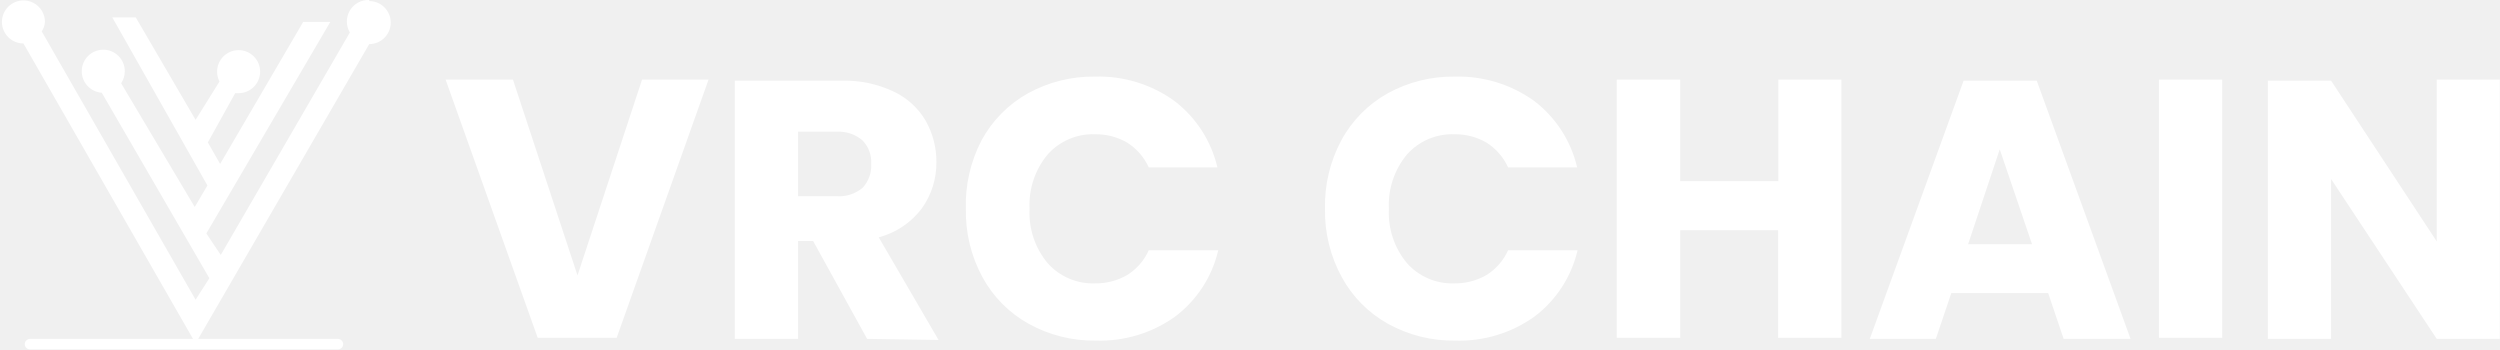
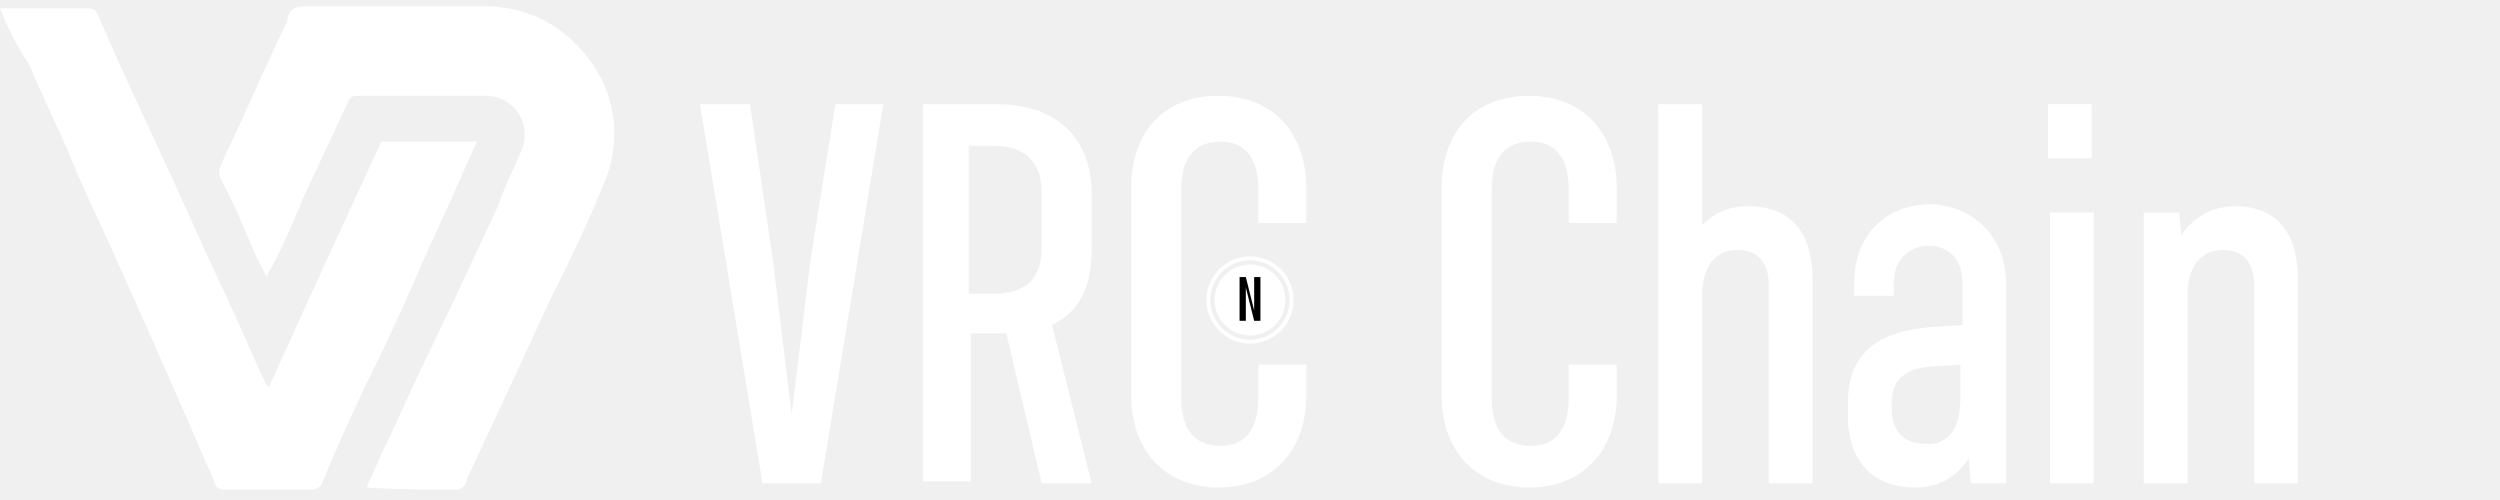
- <svg xmlns="http://www.w3.org/2000/svg" id="Layer_1" data-name="Layer 1" viewBox="0 0 116.19 16.24">
-   <defs>
-     <style>.cls-1{fill:#fff;}</style>
-   </defs>
-   <rect class="cls-1" x="1.15" y="15.75" width="14.8" height="0.49" rx="0.25" />
-   <path class="cls-1" d="M19.07,3.88a1,1,0,0,0-.9,1.51l-6,10.34-.67-1L17.26,4.9H16l-3.86,6.6-.57-1,1.27-2.29H13a1,1,0,1,0-1-1,1,1,0,0,0,.11.46L11,9.45,8.22,4.69H7.13l4.42,7.81-.59,1L7.54,7.75a1,1,0,0,0,.17-.56,1,1,0,0,0-2,0,1,1,0,0,0,.93,1l5,8.62-.64,1L3.85,5.34A.92.92,0,0,0,4,4.9a1,1,0,1,0-1,1h0l8,13.94L19.07,5.93a1,1,0,1,0,0-2Z" transform="translate(-1.91 -3.88)" />
-   <path class="cls-1" d="M34.84,7.58l-4.27,12H26.9l-4.28-12h3.13l3,9.1,3-9.1Z" transform="translate(-1.91 -3.88)" />
-   <path class="cls-1" d="M42.21,19.63,39.7,15.08H39v4.55H36.06v-12H41a5.32,5.32,0,0,1,2.43.5,3.38,3.38,0,0,1,1.5,1.36,3.83,3.83,0,0,1,.5,1.93,3.62,3.62,0,0,1-.68,2.15,3.68,3.68,0,0,1-2,1.34l2.78,4.77ZM39,13h1.82A1.69,1.69,0,0,0,42,12.61a1.51,1.51,0,0,0,.4-1.12,1.43,1.43,0,0,0-.4-1.08A1.69,1.69,0,0,0,40.82,10H39Z" transform="translate(-1.91 -3.88)" />
-   <path class="cls-1" d="M47.53,10.4a5.5,5.5,0,0,1,2.15-2.18,6.27,6.27,0,0,1,3.13-.78,6,6,0,0,1,3.68,1.13,5.44,5.44,0,0,1,2,3.09H55.3a2.66,2.66,0,0,0-1-1.15,2.89,2.89,0,0,0-1.5-.39,2.81,2.81,0,0,0-2.2.94,3.66,3.66,0,0,0-.84,2.53,3.65,3.65,0,0,0,.84,2.52,2.81,2.81,0,0,0,2.2.94,2.89,2.89,0,0,0,1.5-.39,2.61,2.61,0,0,0,1-1.15h3.23a5.39,5.39,0,0,1-2,3.08,6,6,0,0,1-3.68,1.12,6.27,6.27,0,0,1-3.13-.78,5.47,5.47,0,0,1-2.15-2.17,6.36,6.36,0,0,1-.77-3.17A6.44,6.44,0,0,1,47.53,10.4Z" transform="translate(-1.91 -3.88)" />
-   <path class="cls-1" d="M64.25,10.4A5.5,5.5,0,0,1,66.4,8.22a6.27,6.27,0,0,1,3.13-.78,6.05,6.05,0,0,1,3.68,1.13,5.44,5.44,0,0,1,2,3.09H72a2.66,2.66,0,0,0-1-1.15,2.89,2.89,0,0,0-1.5-.39,2.81,2.81,0,0,0-2.2.94,3.66,3.66,0,0,0-.84,2.53,3.65,3.65,0,0,0,.84,2.52,2.81,2.81,0,0,0,2.2.94,2.89,2.89,0,0,0,1.5-.39,2.61,2.61,0,0,0,1-1.15h3.23a5.39,5.39,0,0,1-2,3.08,6,6,0,0,1-3.68,1.12,6.27,6.27,0,0,1-3.13-.78,5.47,5.47,0,0,1-2.15-2.17,6.37,6.37,0,0,1-.78-3.17A6.44,6.44,0,0,1,64.25,10.4Z" transform="translate(-1.91 -3.88)" />
-   <path class="cls-1" d="M87.49,7.58v12H84.55v-5H80v5H77.05v-12H80V12.3h4.56V7.58Z" transform="translate(-1.91 -3.88)" />
-   <path class="cls-1" d="M97.1,17.5H92.6l-.72,2.13H88.81l4.36-12h3.4l4.36,12H97.82Zm-.75-2.27-1.5-4.41-1.47,4.41Z" transform="translate(-1.91 -3.88)" />
-   <path class="cls-1" d="M105.19,7.58v12h-2.94v-12Z" transform="translate(-1.91 -3.88)" />
-   <path class="cls-1" d="M118.09,19.63h-2.93l-4.91-7.43v7.43h-2.94v-12h2.94l4.91,7.47V7.58h2.93Z" transform="translate(-1.91 -3.88)" />
+ <svg xmlns="http://www.w3.org/2000/svg" version="1.1" id="Layer_1" x="0px" y="0px" viewBox="0 0 120 24" style="enable-background:new 0 0 120 24;" xml:space="preserve">
+   <style type="text/css">
+ 	.st0{fill:#FFFFFF;}
+ 	.st1{fill:none;stroke:#FFFFFF;stroke-width:0.189;stroke-miterlimit:10;}
+ </style>
+   <g>
+     <circle class="st0" cx="60" cy="14.4" r="1.7" />
+     <g>
+       <path d="M60.2,13.3h0.3v2.1h-0.3L60,14.6l-0.2-0.8v1.6h-0.3v-2.1h0.3l0.2,0.8l0.2,0.8V13.3z" />
+     </g>
+     <path class="st1" d="M62,14.4c0,1.1-0.9,2-2,2s-2-0.9-2-2s0.9-2,2-2S62,13.3,62,14.4z" />
+   </g>
+   <g>
+     <g>
+       <path class="st0" d="M17.6,23.4c0.2-0.5,0.5-1.1,0.7-1.6c0.8-1.6,1.5-3.3,2.3-4.9c0.4-0.8,0.8-1.7,1.2-2.5c0.7-1.5,1.4-3,2.1-4.5    C24.2,9,24.6,8.2,25,7.3c0.6-1.3-0.3-2.7-1.7-2.7c-2.1,0-4.1,0-6.2,0c-0.2,0-0.3,0.1-0.4,0.3c-0.7,1.5-1.4,3-2.1,4.5    c-0.5,1.2-1,2.4-1.6,3.5c-0.1,0.1-0.1,0.2-0.2,0.4c-0.2-0.4-0.4-0.8-0.6-1.2c-0.5-1.2-1-2.4-1.6-3.5c-0.2-0.4,0-0.6,0.1-0.9    c1-2.1,1.9-4.2,2.9-6.3c0.1-0.2,0.2-0.3,0.2-0.5c0.1-0.5,0.4-0.6,0.9-0.6c2.8,0,5.6,0,8.5,0c1.9,0,3.5,0.7,4.8,2.2    c1.2,1.4,1.7,3.1,1.4,4.9c-0.1,0.7-0.4,1.4-0.7,2.1c-0.7,1.7-1.5,3.3-2.3,4.9c-0.6,1.3-1.2,2.6-1.8,3.9c-0.7,1.5-1.4,3-2.1,4.5    c-0.1,0.2-0.1,0.3-0.2,0.5c-0.1,0.1-0.2,0.2-0.3,0.2C20.6,23.5,19.1,23.5,17.6,23.4C17.7,23.5,17.6,23.4,17.6,23.4z" />
+       <path class="st0" d="M0,0.4c0.2,0,0.4,0,0.6,0c1.2,0,2.4,0,3.6,0c0.3,0,0.4,0.1,0.5,0.3C5.8,3.3,7,5.8,8.2,8.4    c0.9,2,1.8,4,2.7,5.9c0.6,1.3,1.2,2.7,1.8,4c0,0.1,0.1,0.1,0.2,0.3c1.8-4,3.6-7.9,5.4-11.8c1.5,0,3,0,4.6,0    c-0.2,0.4-0.4,0.9-0.6,1.3c-0.8,1.9-1.7,3.7-2.5,5.6c-0.7,1.6-1.5,3.3-2.3,4.9c-0.7,1.5-1.4,3-2,4.5c-0.1,0.3-0.3,0.4-0.6,0.4    c-1.3,0-2.5,0-3.8,0c-0.7,0-0.7,0-0.9-0.6c-0.5-1.1-0.9-2.1-1.4-3.2C8.2,18.3,7.6,17,7,15.6c-0.6-1.3-1.2-2.7-1.8-4    c-0.7-1.5-1.4-3-2-4.5C2.6,5.8,2,4.5,1.4,3.1C0.8,2.2,0.4,1.4,0,0.4C0,0.5,0,0.5,0,0.4z" />
+     </g>
+     <g>
+       <path class="st0" d="M40.1,5h2.3l-3,18.2h-2.8L33.6,5H36l1.1,7.5l0.9,7.4l0.9-7.4L40.1,5z" />
+       <path class="st0" d="M52.4,11.9c0,1.8-0.5,3-1.9,3.7l1.9,7.6H50L48.3,16c-0.2,0-0.3,0-0.5,0h-1.2v7.1h-2.3V5h3.5    c3.1,0,4.6,1.8,4.6,4.3L52.4,11.9z M46.5,14.1h1.2c1.5,0,2.3-0.7,2.3-2.2V9.2C50,7.8,49.2,7,47.7,7h-1.2V14.1z" />
+       <path class="st0" d="M62.7,10.7h-2.3V9.1c0-1.6-0.7-2.3-1.8-2.3c-1.2,0-1.9,0.7-1.9,2.3v10c0,1.6,0.7,2.3,1.9,2.3    c1.1,0,1.8-0.7,1.8-2.3v-1.6h2.3V19c0,2.6-1.6,4.4-4.2,4.4c-2.6,0-4.2-1.8-4.2-4.4V9c0-2.6,1.5-4.4,4.2-4.4c2.6,0,4.2,1.8,4.2,4.4    V10.7z" />
+       <path class="st0" d="M77.6,10.7h-2.3V9.1c0-1.6-0.7-2.3-1.8-2.3c-1.2,0-1.9,0.7-1.9,2.3v10c0,1.6,0.7,2.3,1.9,2.3    c1.1,0,1.8-0.7,1.8-2.3v-1.6h2.3V19c0,2.6-1.6,4.4-4.2,4.4s-4.2-1.8-4.2-4.4V9c0-2.6,1.5-4.4,4.2-4.4c2.6,0,4.2,1.8,4.2,4.4V10.7z    " />
+       <path class="st0" d="M87,13.4v9.8h-2.1v-9.5c0-1.2-0.6-1.7-1.5-1.7c-1,0-1.7,0.7-1.7,2.2v9h-2.1V5h2.1v5.8    c0.6-0.6,1.3-0.9,2.2-0.9C86,9.9,87,11.2,87,13.4z" />
+       <path class="st0" d="M96.3,13.7v9.5h-1.7L94.5,22c-0.6,0.9-1.4,1.4-2.6,1.4c-2.1,0-3.2-1.4-3.2-3.4v-0.7c0-2.3,1.4-3.4,4-3.6    l1.5-0.1v-2c0-1.2-0.7-1.8-1.6-1.8s-1.7,0.6-1.7,1.8v0.6H89v-0.6c0-2.4,1.6-3.8,3.7-3.8C94.7,9.9,96.3,11.3,96.3,13.7z M94.1,19.1    v-1.6l-1.5,0.1c-1.3,0.1-1.8,0.8-1.8,1.7v0.3c0,1.2,0.7,1.7,1.6,1.7C93.5,21.4,94.1,20.6,94.1,19.1z" />
+       <path class="st0" d="M98.3,5h2.1v2.6h-2.1V5z M98.4,10.2h2.1v13h-2.1V10.2z" />
+       <path class="st0" d="M110.3,13.4v9.8h-2.1v-9.5c0-1.2-0.6-1.7-1.5-1.7c-1,0-1.7,0.7-1.7,2.2v9h-2.1v-13h1.7l0.1,1.1    c0.6-0.9,1.5-1.4,2.6-1.4C109.3,9.9,110.3,11.2,110.3,13.4z" />
+     </g>
+   </g>
</svg>
